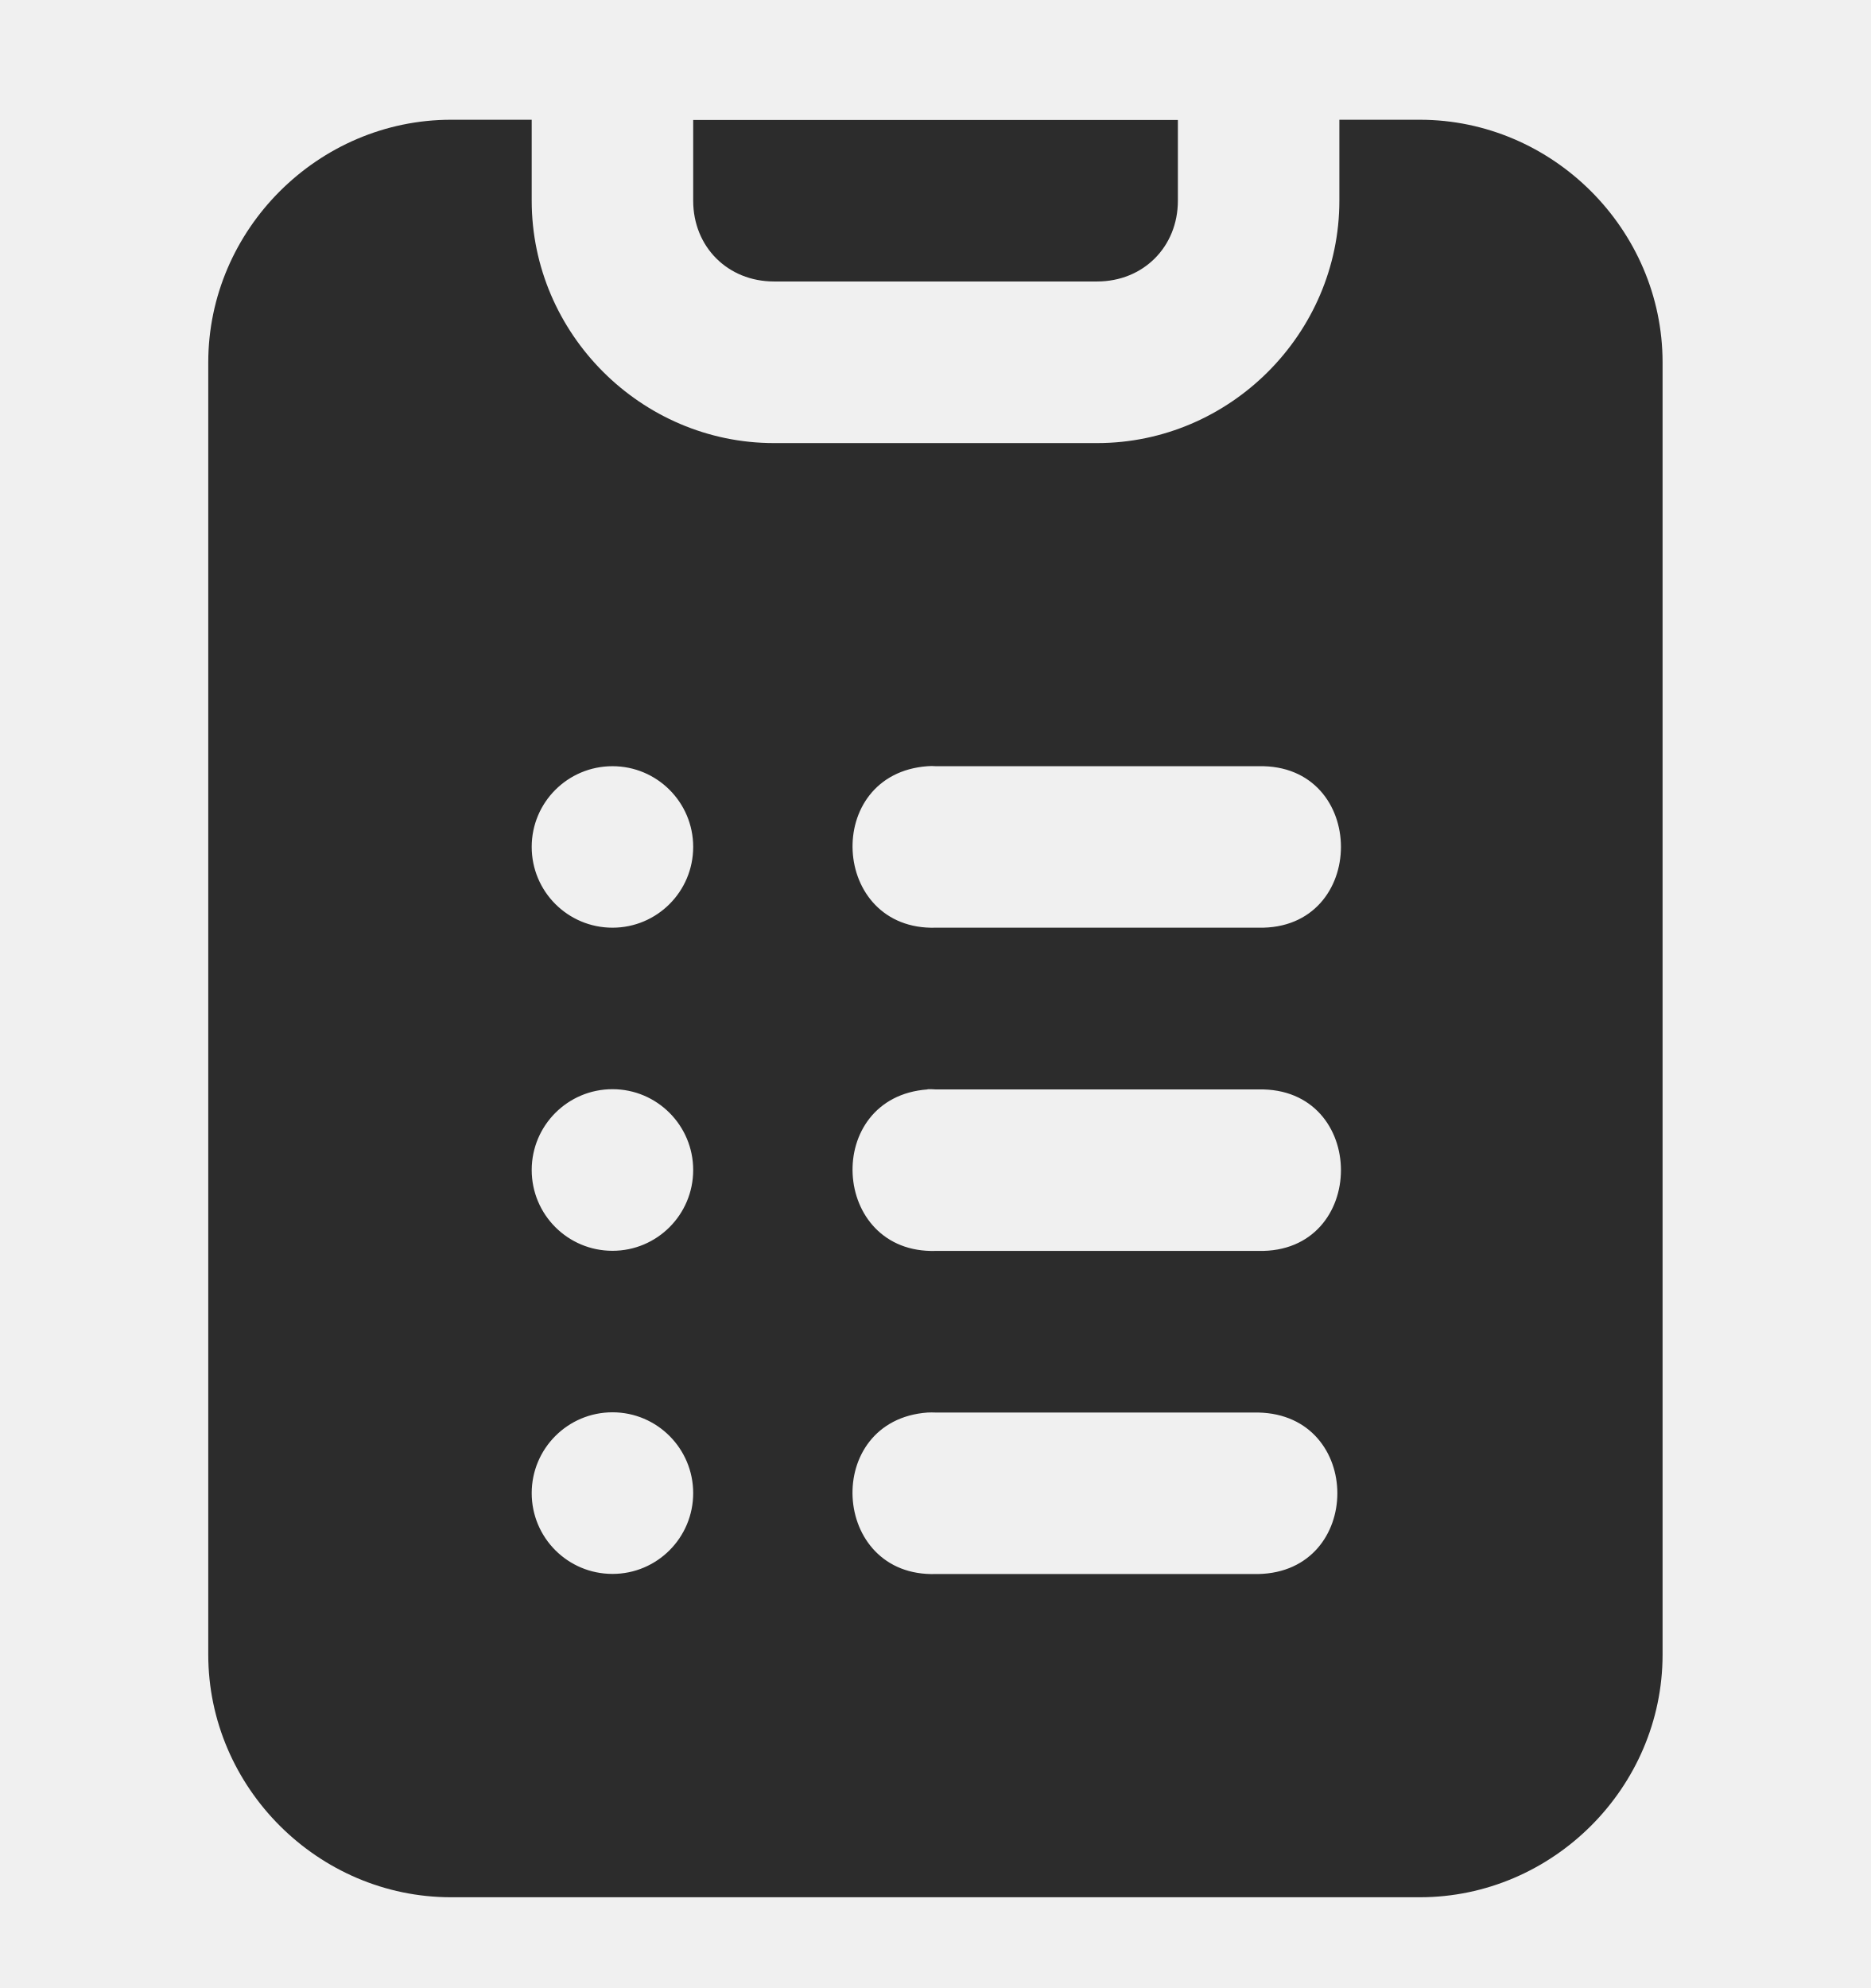
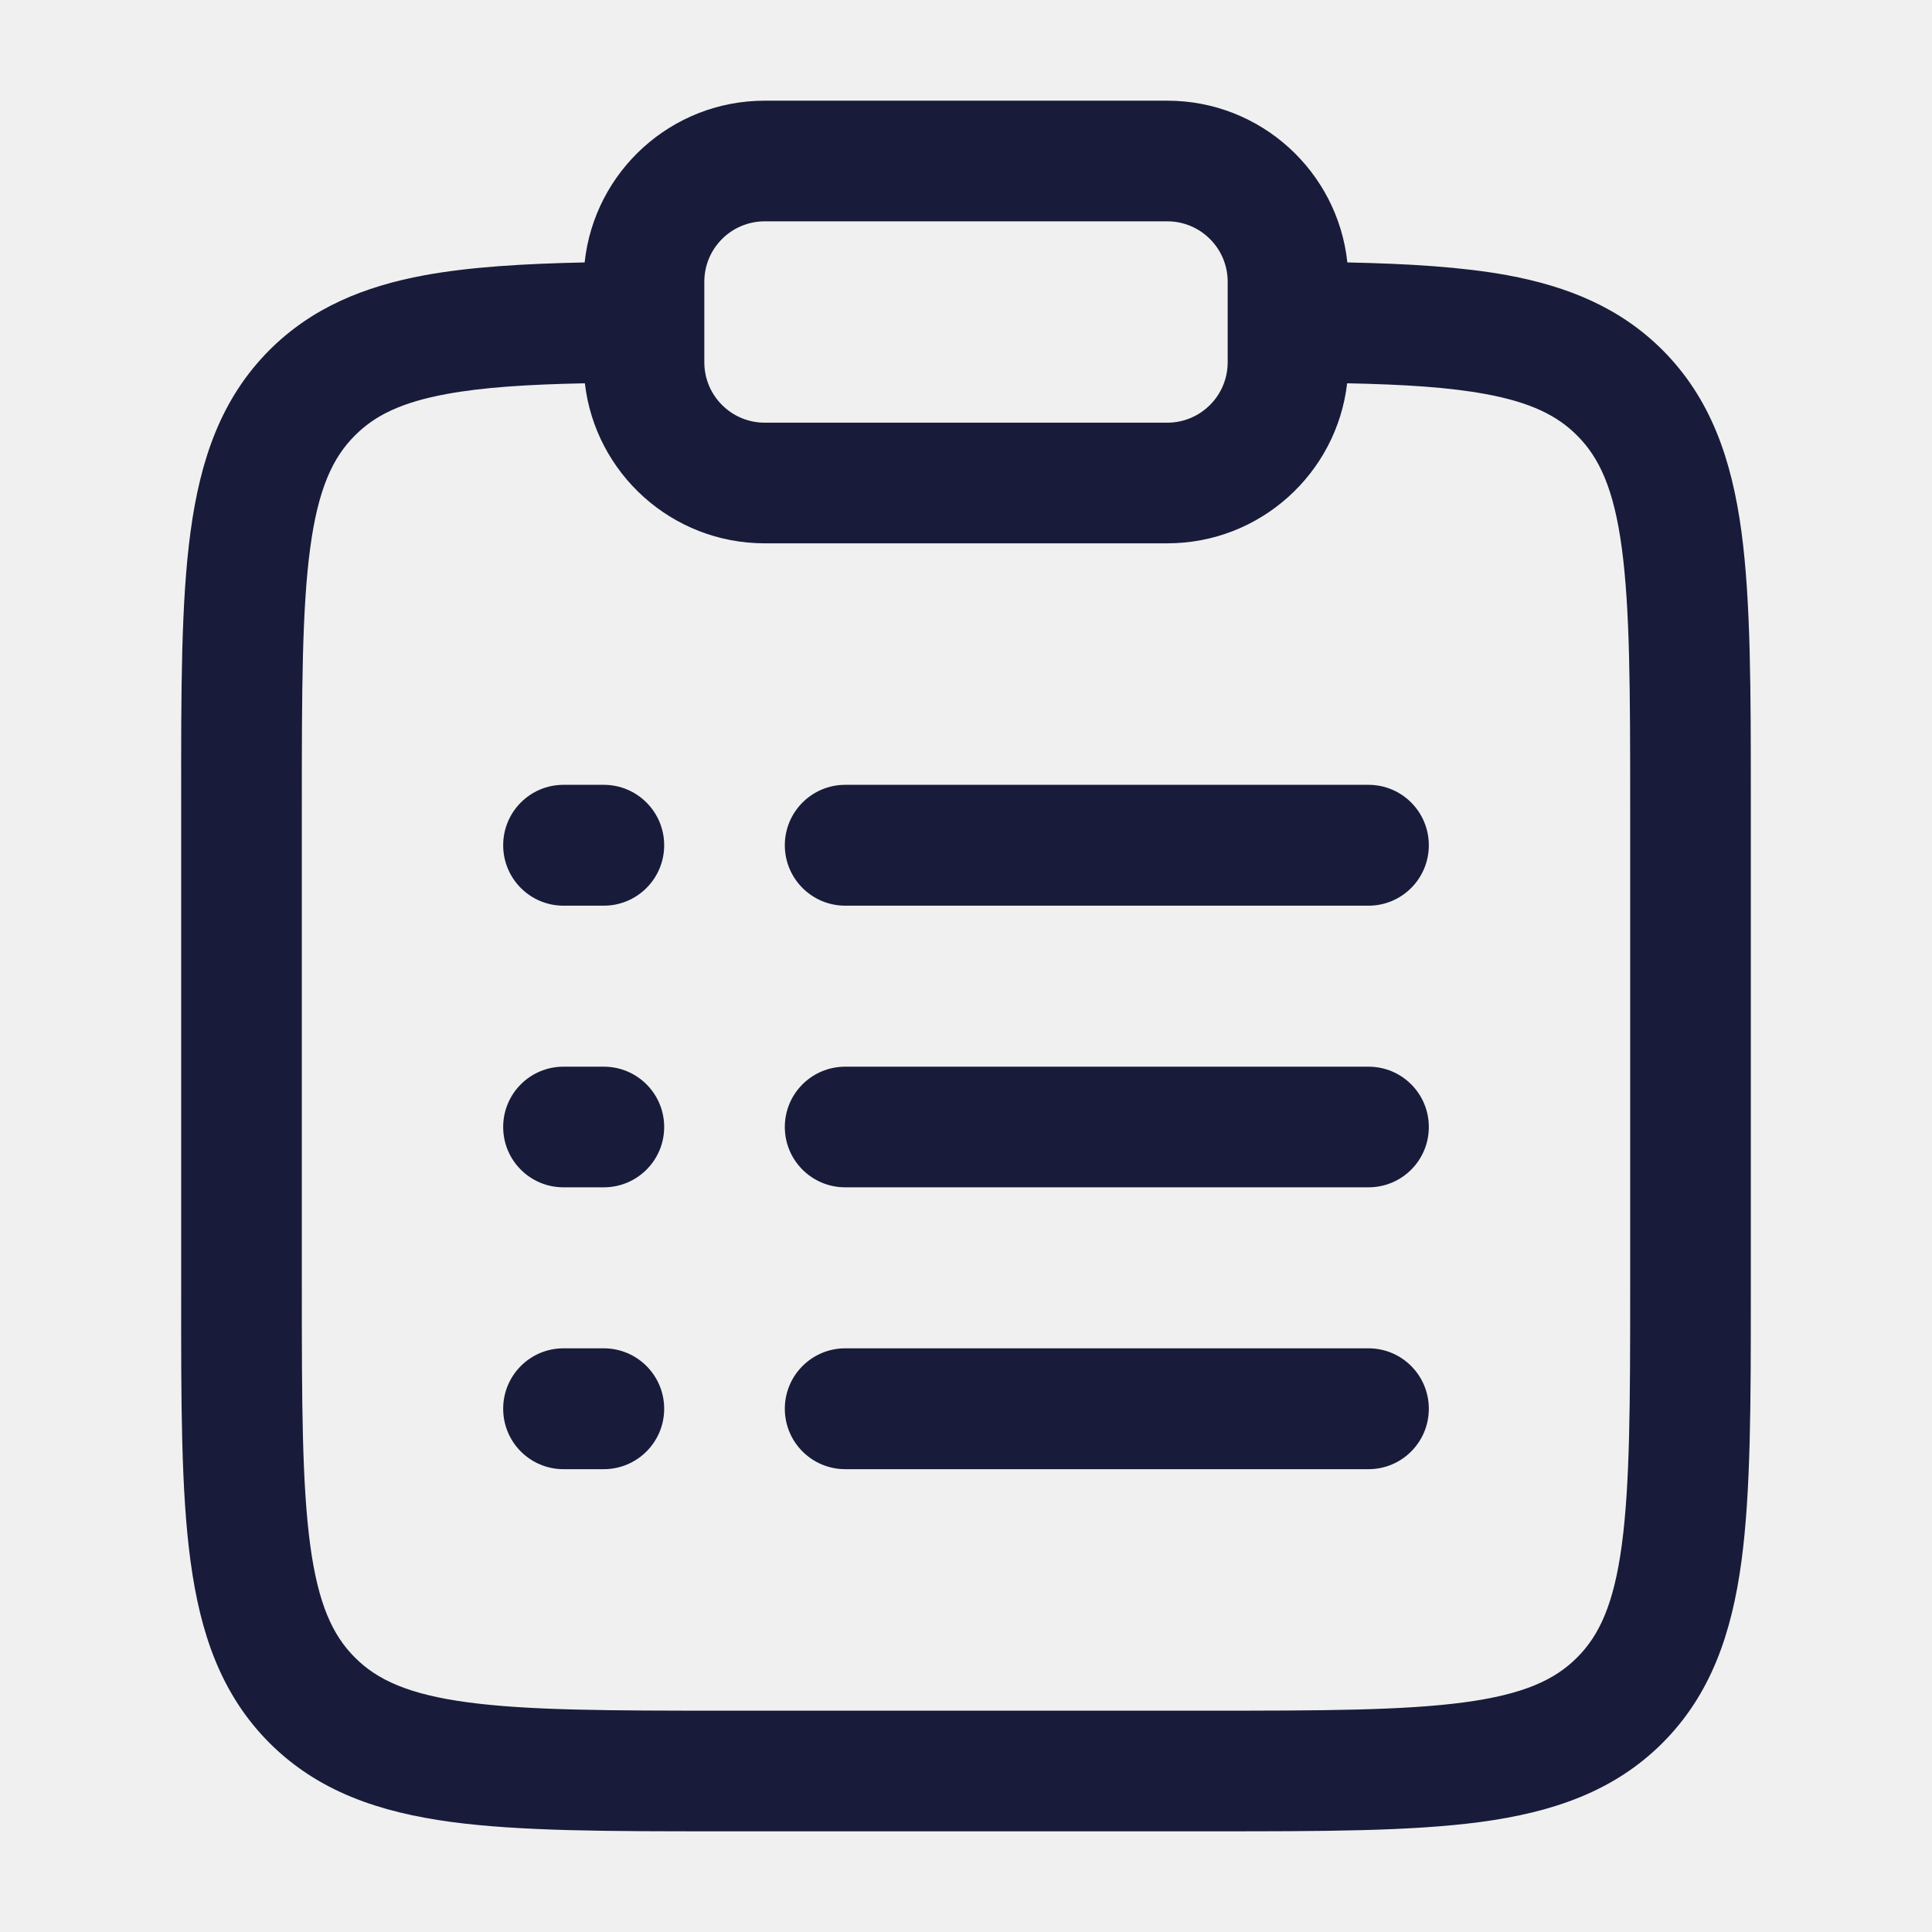
- <svg xmlns="http://www.w3.org/2000/svg" width="16" height="17" viewBox="0 0 16 17" fill="none">
-   <g clip-path="url(#clip0_454_13694)">
-     <path fill-rule="evenodd" clip-rule="evenodd" d="M3.857 1.024C2.721 1.024 1.781 1.963 1.781 3.099V14.149C1.781 15.286 2.721 16.224 3.857 16.224H12.142C13.278 16.224 14.218 15.286 14.218 14.149V3.099C14.218 1.963 13.278 1.024 12.142 1.024H11.454V1.716C11.454 2.853 10.518 3.789 9.382 3.789H6.619C5.483 3.789 4.547 2.853 4.547 1.716V1.024H3.857ZM5.928 1.026V1.716C5.928 2.111 6.224 2.407 6.619 2.407H9.382C9.777 2.407 10.073 2.111 10.073 1.716V1.026H5.928ZM5.238 6.552C5.619 6.552 5.928 6.861 5.928 7.242C5.928 7.624 5.619 7.933 5.238 7.933C4.856 7.933 4.547 7.624 4.547 7.242C4.547 6.861 4.856 6.552 5.238 6.552ZM7.932 6.552C7.955 6.55 7.979 6.55 8.003 6.552H10.761C11.703 6.53 11.703 7.954 10.761 7.933H8.003C7.101 7.96 7.032 6.618 7.932 6.552ZM5.238 9.314C5.619 9.314 5.928 9.624 5.928 10.005C5.928 10.387 5.619 10.696 5.238 10.696C4.856 10.696 4.547 10.387 4.547 10.005C4.547 9.624 4.856 9.314 5.238 9.314ZM7.933 9.314C7.956 9.314 7.98 9.314 8.003 9.316H10.761C11.703 9.295 11.703 10.718 10.761 10.697H8.003C7.101 10.724 7.032 9.382 7.932 9.316C7.932 9.315 7.933 9.315 7.933 9.314ZM5.238 12.077C5.619 12.077 5.928 12.387 5.928 12.768C5.928 13.15 5.619 13.459 5.238 13.459C4.856 13.459 4.547 13.15 4.547 12.768C4.547 12.387 4.856 12.077 5.238 12.077ZM7.932 12.079C7.955 12.078 7.979 12.078 8.003 12.079H10.761C11.662 12.098 11.662 13.441 10.761 13.46H8.003C7.101 13.488 7.031 12.145 7.932 12.079Z" fill="#2C2C2C" />
-   </g>
-   <defs>
-     <clipPath id="clip0_454_13694">
-       <rect width="16" height="16" fill="white" transform="translate(0 0.624023)" />
-     </clipPath>
-   </defs>
+ <svg xmlns="http://www.w3.org/2000/svg" width="18" height="18" viewBox="0 0 18 18" fill="none">
+   <path fill-rule="evenodd" clip-rule="evenodd" d="M5.447 2.445C5.537 1.598 6.254 0.938 7.125 0.938H10.875C11.746 0.938 12.463 1.598 12.553 2.445C13.125 2.457 13.62 2.487 14.043 2.564C14.611 2.669 15.095 2.868 15.489 3.261C15.94 3.713 16.134 4.281 16.225 4.956C16.312 5.606 16.312 6.433 16.312 7.459V12.041C16.312 13.067 16.312 13.894 16.225 14.544C16.134 15.219 15.94 15.787 15.489 16.239C15.037 16.69 14.469 16.884 13.794 16.975C13.144 17.062 12.317 17.062 11.291 17.062H6.709C5.683 17.062 4.856 17.062 4.206 16.975C3.531 16.884 2.963 16.69 2.511 16.239C2.06 15.787 1.866 15.219 1.775 14.544C1.687 13.894 1.687 13.067 1.688 12.041V7.459C1.687 6.433 1.687 5.606 1.775 4.956C1.866 4.281 2.06 3.713 2.511 3.261C2.905 2.868 3.389 2.669 3.957 2.564C4.38 2.487 4.875 2.457 5.447 2.445ZM5.449 3.571C4.91 3.582 4.495 3.609 4.161 3.671C3.735 3.749 3.489 3.874 3.307 4.057C3.099 4.264 2.964 4.556 2.89 5.106C2.814 5.673 2.812 6.423 2.812 7.5V12C2.812 13.077 2.814 13.827 2.89 14.394C2.964 14.944 3.099 15.236 3.307 15.443C3.514 15.651 3.806 15.786 4.356 15.86C4.923 15.936 5.673 15.938 6.75 15.938H11.25C12.327 15.938 13.077 15.936 13.644 15.86C14.194 15.786 14.486 15.651 14.693 15.443C14.901 15.236 15.036 14.944 15.11 14.394C15.186 13.827 15.188 13.077 15.188 12V7.5C15.188 6.423 15.186 5.673 15.11 5.106C15.036 4.556 14.901 4.264 14.693 4.057C14.511 3.874 14.265 3.749 13.839 3.671C13.505 3.609 13.09 3.582 12.551 3.571C12.454 4.41 11.741 5.062 10.875 5.062H7.125C6.259 5.062 5.546 4.41 5.449 3.571ZM7.125 2.062C6.814 2.062 6.562 2.314 6.562 2.625V3.375C6.562 3.686 6.814 3.938 7.125 3.938H10.875C11.186 3.938 11.438 3.686 11.438 3.375V2.625C11.438 2.314 11.186 2.062 10.875 2.062H7.125ZM4.688 7.875C4.688 7.564 4.939 7.312 5.25 7.312H5.625C5.936 7.312 6.188 7.564 6.188 7.875C6.188 8.186 5.936 8.438 5.625 8.438H5.25C4.939 8.438 4.688 8.186 4.688 7.875ZM7.312 7.875C7.312 7.564 7.564 7.312 7.875 7.312H12.75C13.061 7.312 13.312 7.564 13.312 7.875C13.312 8.186 13.061 8.438 12.75 8.438H7.875C7.564 8.438 7.312 8.186 7.312 7.875ZM4.688 10.5C4.688 10.189 4.939 9.938 5.25 9.938H5.625C5.936 9.938 6.188 10.189 6.188 10.5C6.188 10.811 5.936 11.062 5.625 11.062H5.25C4.939 11.062 4.688 10.811 4.688 10.5ZM7.312 10.5C7.312 10.189 7.564 9.938 7.875 9.938H12.75C13.061 9.938 13.312 10.189 13.312 10.5C13.312 10.811 13.061 11.062 12.75 11.062H7.875C7.564 11.062 7.312 10.811 7.312 10.5ZM4.688 13.125C4.688 12.814 4.939 12.562 5.25 12.562H5.625C5.936 12.562 6.188 12.814 6.188 13.125C6.188 13.436 5.936 13.688 5.625 13.688H5.25C4.939 13.688 4.688 13.436 4.688 13.125ZM7.312 13.125C7.312 12.814 7.564 12.562 7.875 12.562H12.75C13.061 12.562 13.312 12.814 13.312 13.125C13.312 13.436 13.061 13.688 12.75 13.688H7.875C7.564 13.688 7.312 13.436 7.312 13.125Z" fill="#181C3A" />
</svg>
